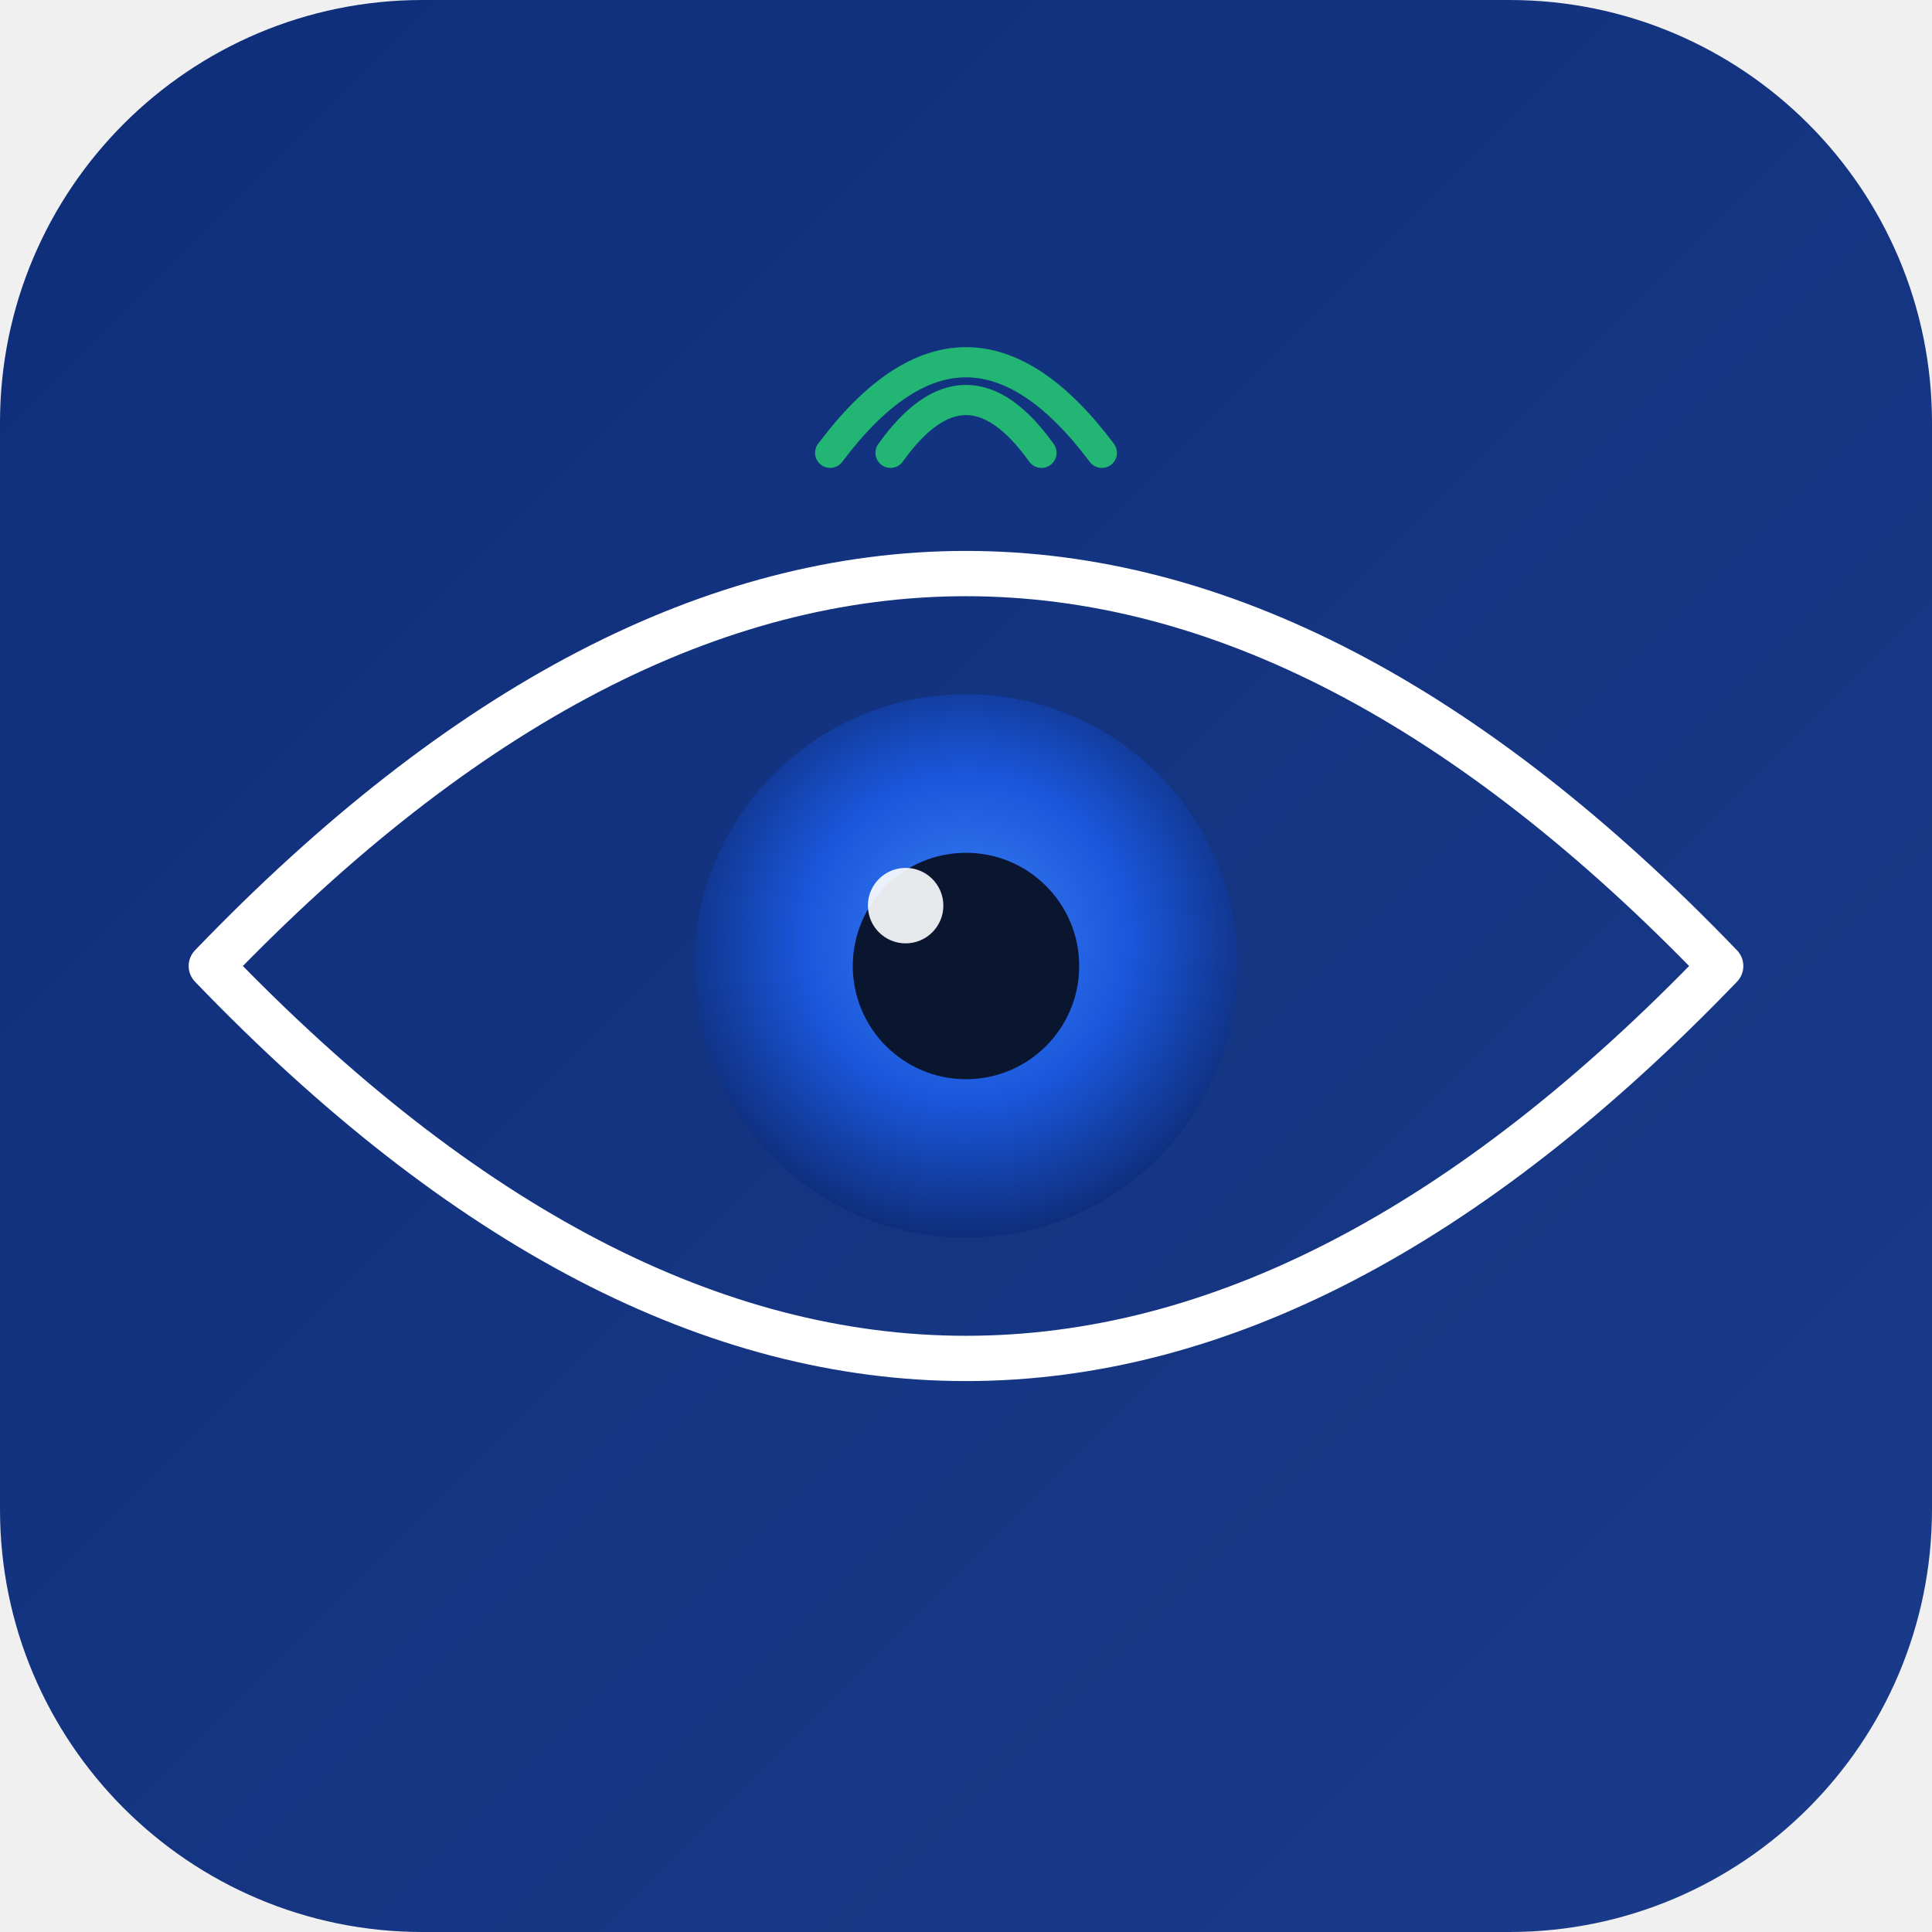
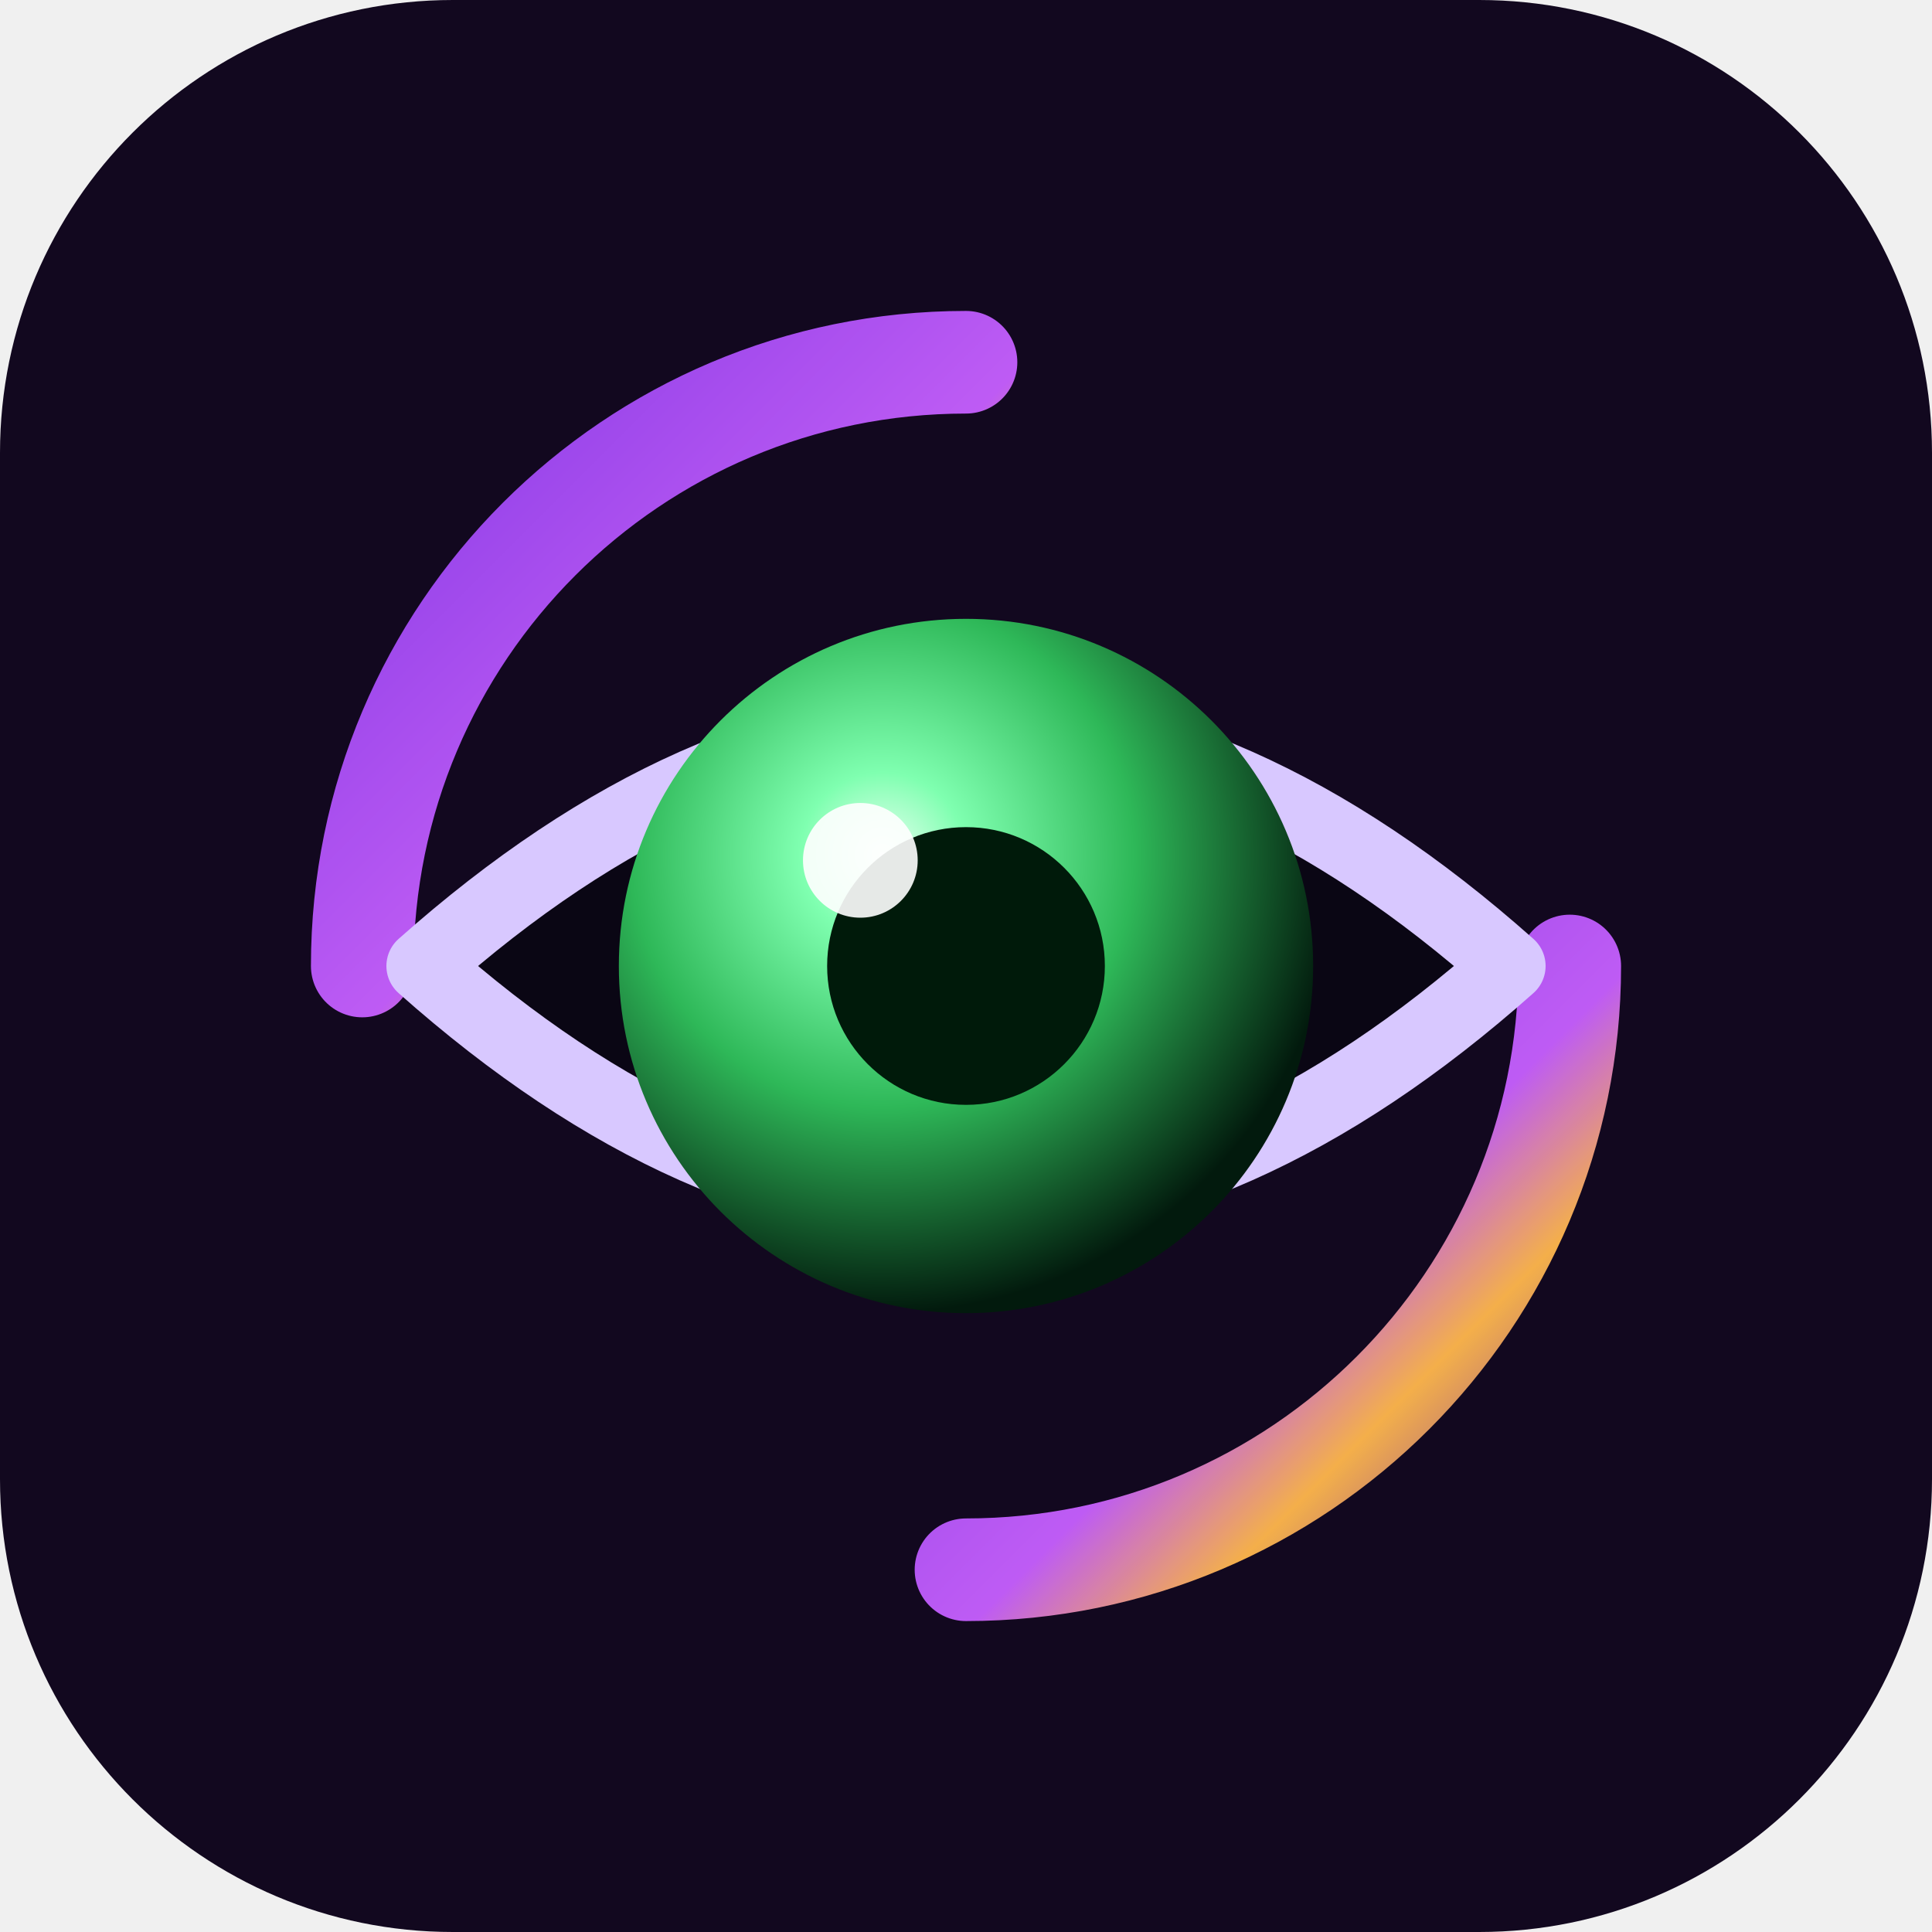
<svg xmlns="http://www.w3.org/2000/svg" viewBox="0 0 256 256" width="256" height="256" role="img" aria-label="Netra">
  <defs>
-     <radialGradient id="iris2" cx="50%" cy="45%" r="55%">
-       <stop offset="0%" stop-color="#3b82f6" />
-       <stop offset="55%" stop-color="#1a56db" />
-       <stop offset="100%" stop-color="#0e2e7a" />
+     <radialGradient id="nx-iris" cx="38%" cy="34%" r="66%">
+       <stop offset="0%" stop-color="#eafff2" />
+       <stop offset="18%" stop-color="#7fffb0" />
+       <stop offset="55%" stop-color="#2eb858" />
+       <stop offset="100%" stop-color="#021a0d" />
    </radialGradient>
-     <linearGradient id="bg" x1="0" y1="0" x2="1" y2="1">
-       <stop offset="0%" stop-color="#0e2e7a" />
-       <stop offset="100%" stop-color="#1a3b8a" />
+     <linearGradient id="nx-ring" x1="0" y1="0" x2="1" y2="1">
+       <stop offset="0%" stop-color="#8b3df0" />
+       <stop offset="55%" stop-color="#c660ff" />
+       <stop offset="72%" stop-color="#ffb84d" />
+       <stop offset="100%" stop-color="#6920b8" />
    </linearGradient>
  </defs>
-   <rect x="0" y="0" width="256" height="256" rx="56" ry="56" fill="url(#bg)" />
-   <g transform="translate(28, 76)">
-     <path d="M 0,52 Q 50,0 100,0 Q 150,0 200,52 Q 150,104 100,104 Q 50,104 0,52 Z" fill="none" stroke="#ffffff" stroke-width="6" stroke-linejoin="round" />
-     <circle cx="100" cy="52" r="36" fill="url(#iris2)" />
-     <circle cx="100" cy="52" r="15" fill="#0a1530" />
-     <circle cx="92" cy="44" r="5" fill="#ffffff" opacity="0.9" />
+   <rect width="256" height="256" rx="60" fill="#12081f" />
+   <g fill="none" stroke="url(#nx-ring)" stroke-width="13.6" stroke-linecap="round" opacity="0.95">
+     <path d="M48 128 A80 80 0 0 1 128 48" />
+     <path d="M208 128 A80 80 0 0 1 128 208" />
  </g>
-   <g transform="translate(128, 38)" stroke="#22b573" stroke-width="4" stroke-linecap="round" fill="none">
-     <path d="M -10 22 Q 0 8 10 22" />
-     <path d="M -18 22 Q 0 -2 18 22" />
-   </g>
+   <path d="M56 128 Q128 64 200 128 Q128 192 56 128 Z" fill="#0a0614" stroke="#d8c8ff" stroke-width="9.6" stroke-linejoin="round" />
+   <circle cx="128" cy="128" r="46" fill="url(#nx-iris)" />
+   <circle cx="128" cy="128" r="18.4" fill="#001a0a" />
+   <circle cx="114" cy="114" r="7.6" fill="#ffffff" opacity="0.9" />
</svg>
